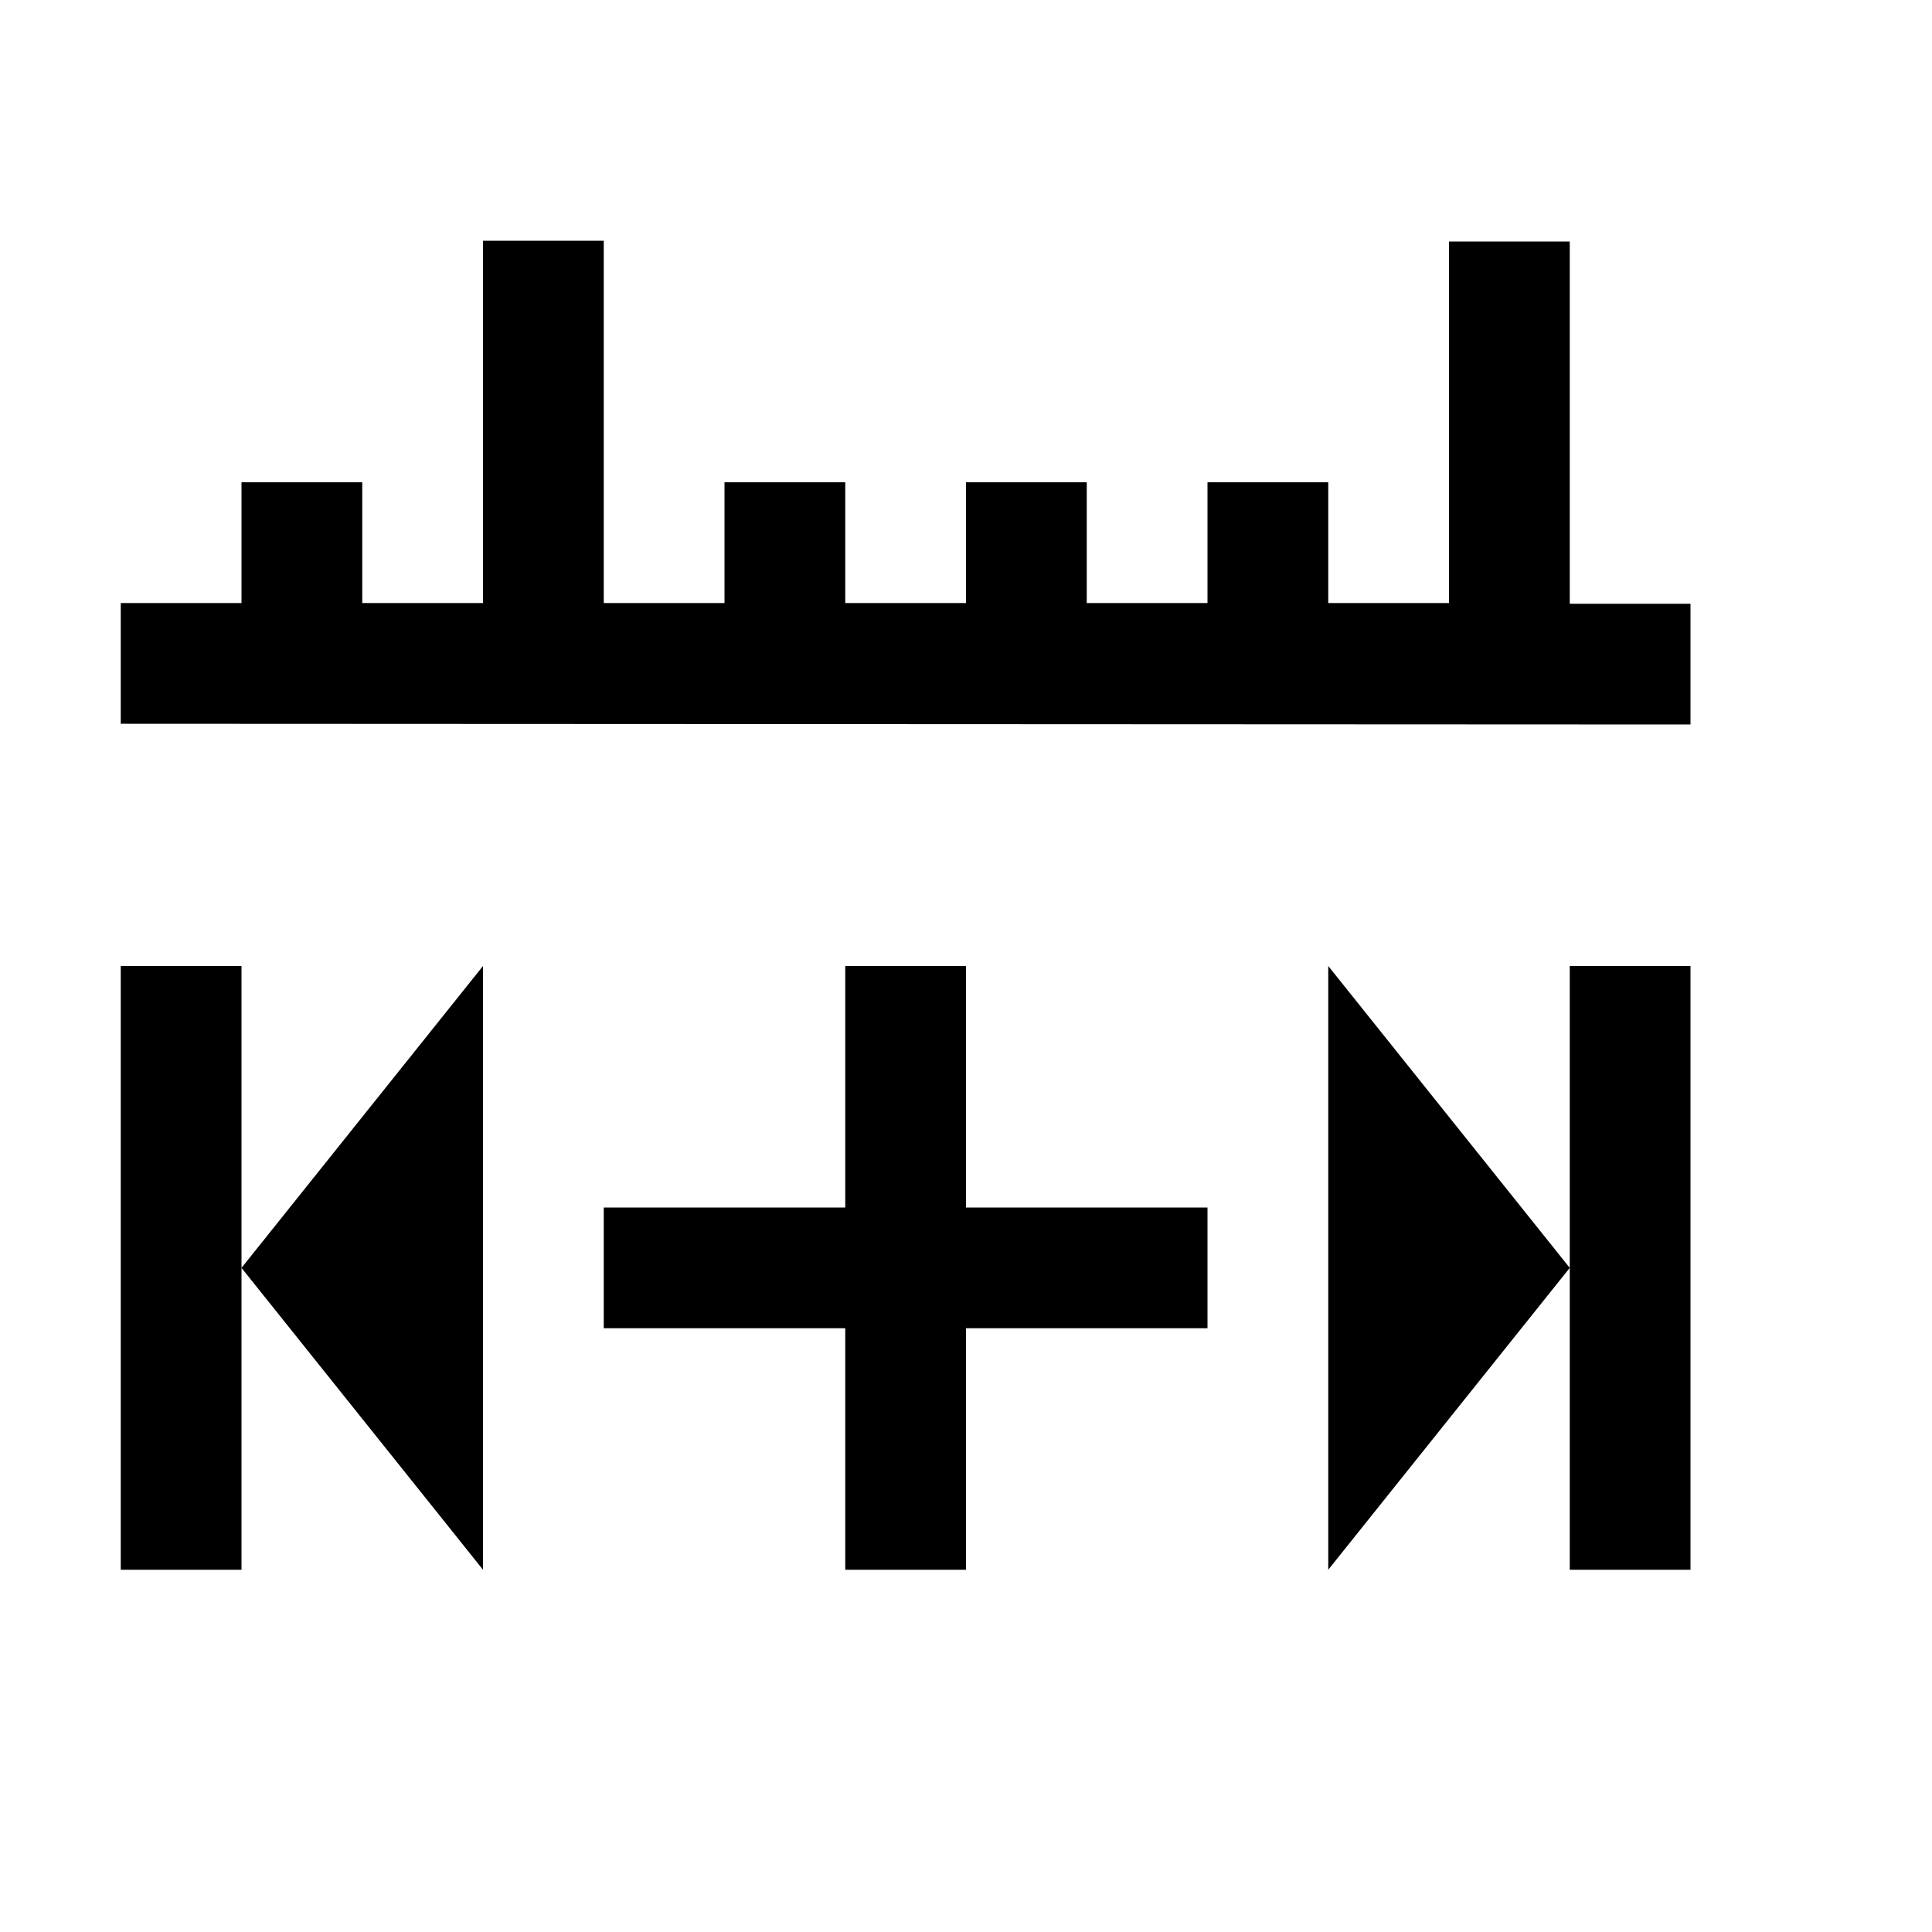
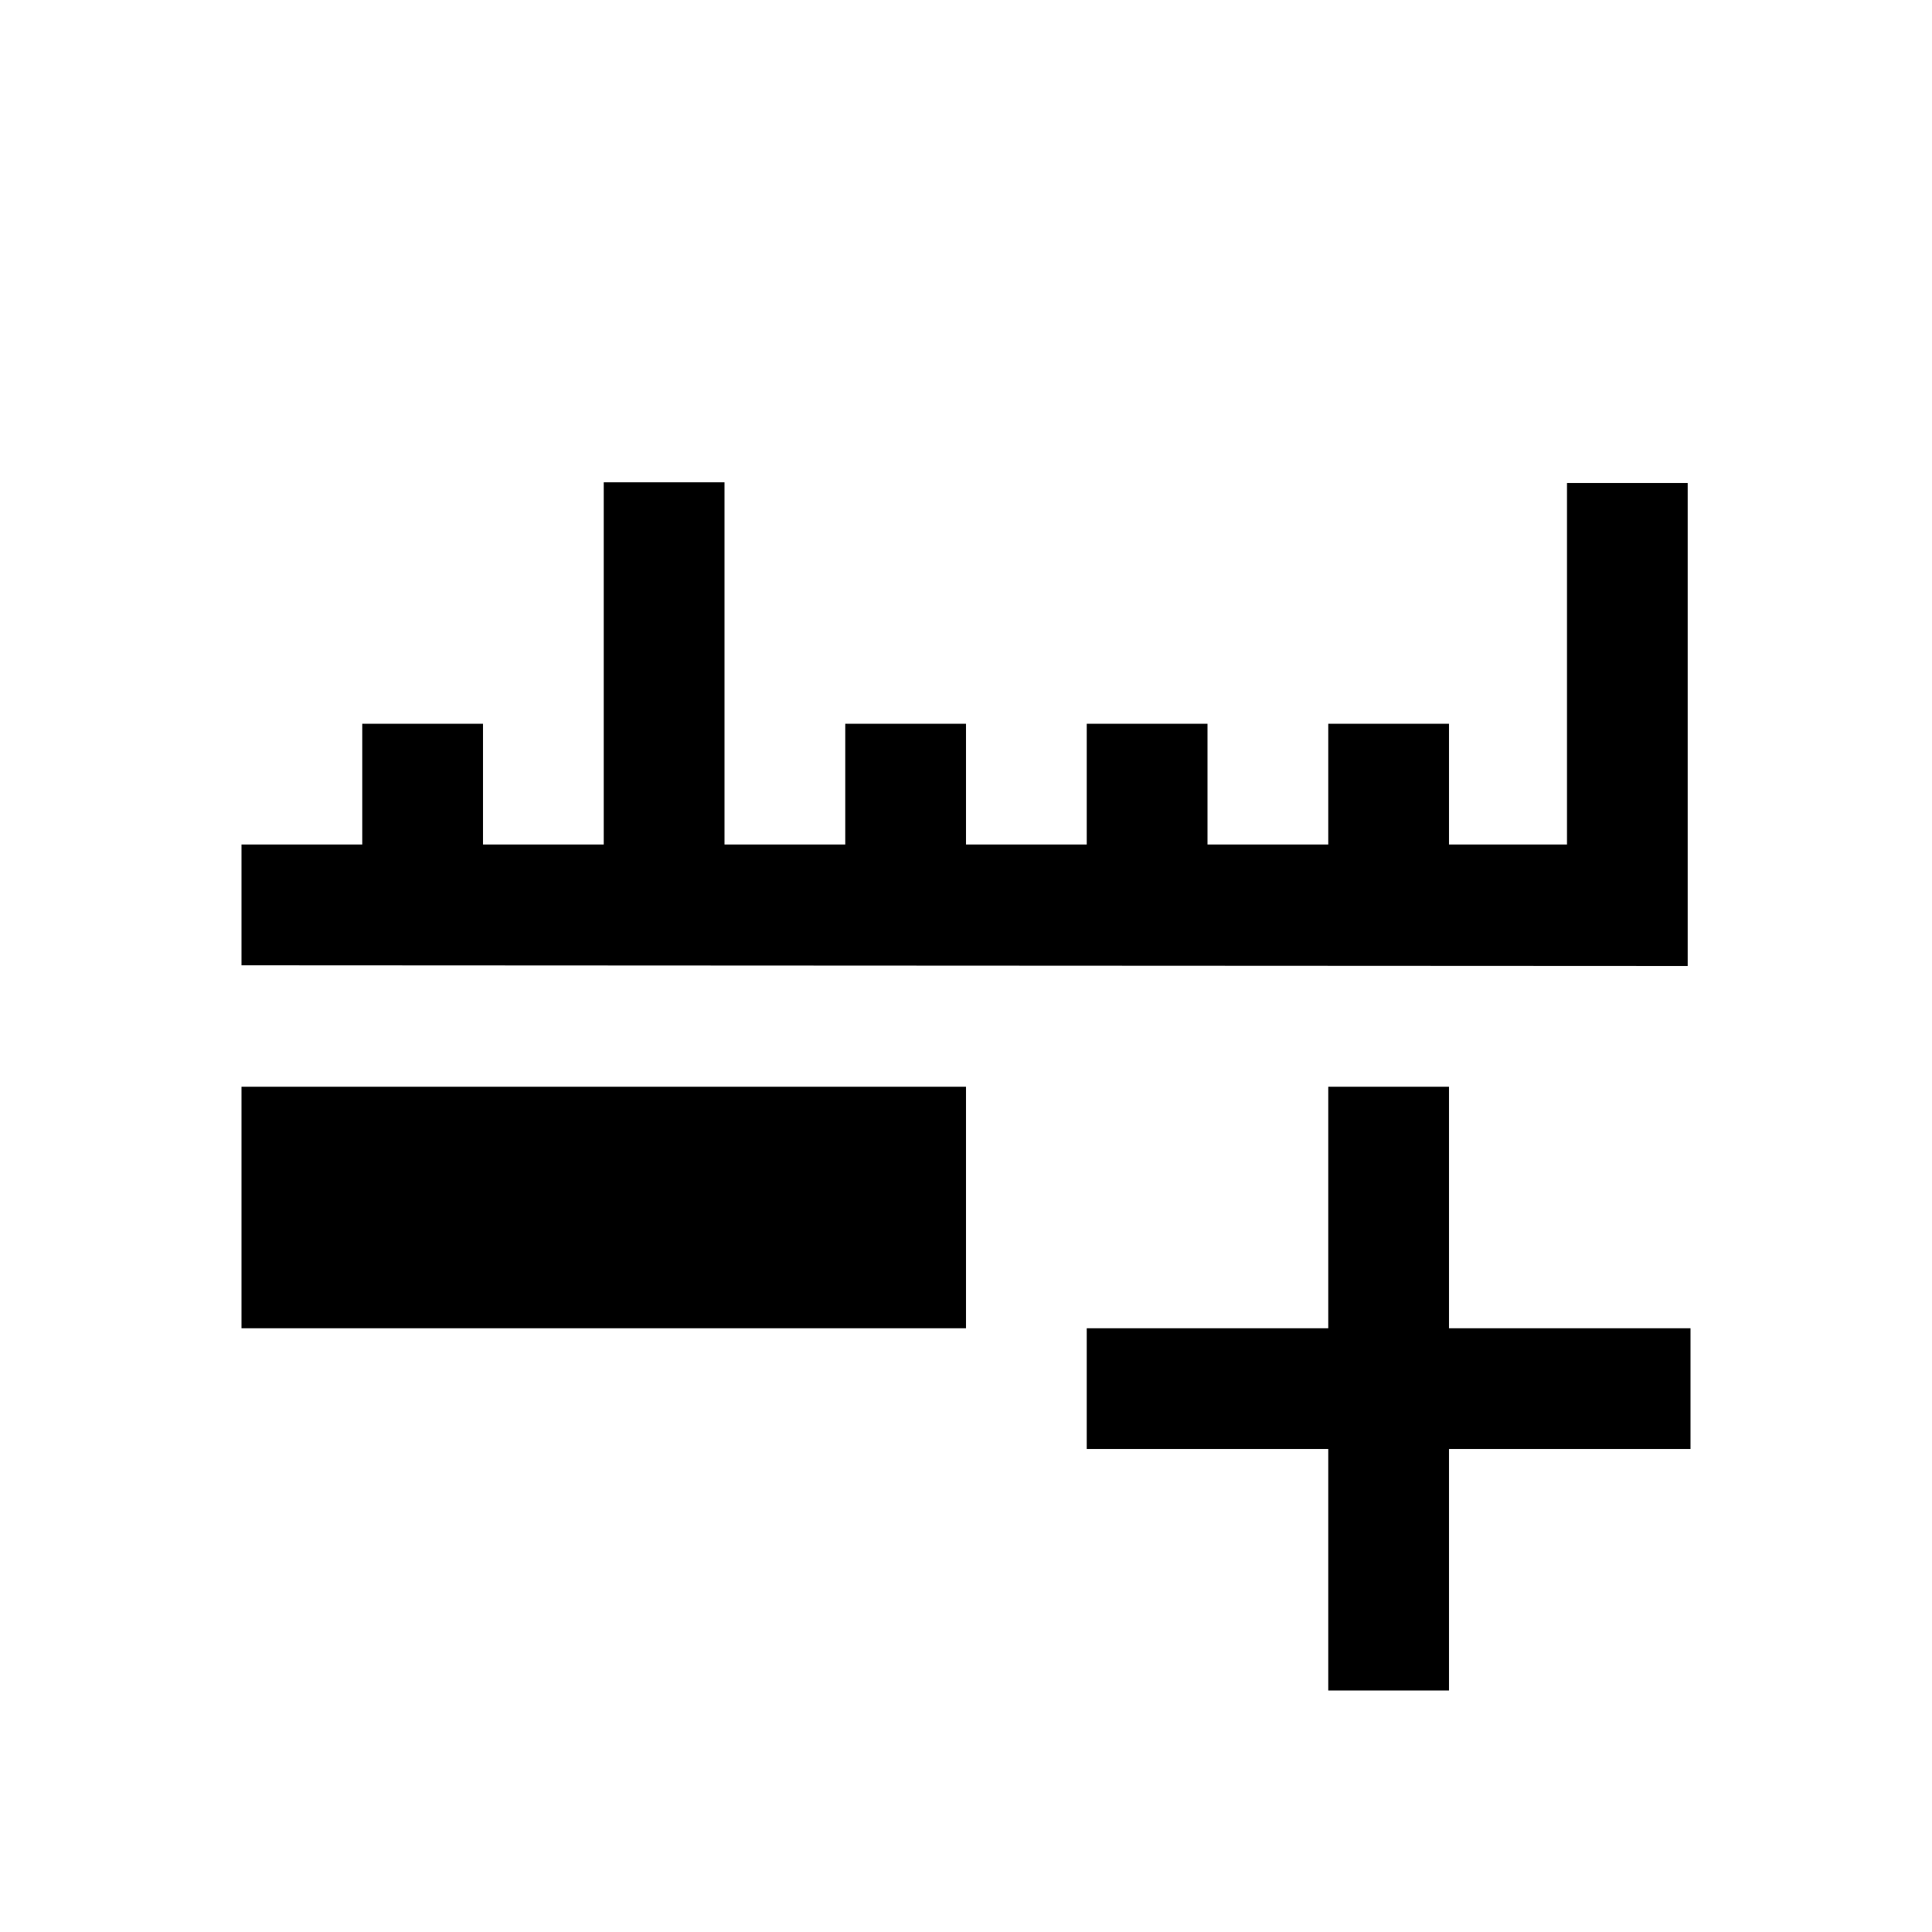
<svg xmlns="http://www.w3.org/2000/svg" width="16" height="16" id="svg2" version="1.1">
  <defs id="defs3051">
    <style type="text/css" id="current-color-scheme">
      .ColorScheme-Text {
        color:#4d4d4d;
      }
+       .ColorScheme-Highlight {
+         color:#3daee9;
+       }
      </style>
  </defs>
-   <path class="ColorScheme-Text" style="color:currentColor;clip-rule:nonzero;display:inline;overflow:visible;visibility:visible;opacity:1;isolation:auto;mix-blend-mode:normal;color-interpolation:sRGB;color-interpolation-filters:linearRGB;solid-color:currentColor;solid-opacity:1;fill:currentColor;fill-opacity:1;fill-rule:nonzero;stroke:none;stroke-width:1;stroke-linecap:butt;stroke-linejoin:miter;stroke-miterlimit:4;stroke-dasharray:none;stroke-dashoffset:0;stroke-opacity:1;marker:none;marker-start:none;marker-mid:none;marker-end:none;color-rendering:auto;image-rendering:auto;shape-rendering:auto;text-rendering:auto;enable-background:accumulate" d="M 4 1.994 L 4 4.994 L 3 4.994 L 3 3.994 L 2 3.994 L 2 4.994 L 1 4.994 L 1 5.994 L 14 6 L 14 5 L 13 5 L 13 2 L 12 2 L 12 4.994 L 11 4.994 L 11 3.994 L 10 3.994 L 10 4.994 L 9 4.994 L 9 3.994 L 8 3.994 L 8 4.994 L 7 4.994 L 7 3.994 L 6 3.994 L 6 4.994 L 5 4.994 L 5 1.994 L 4 1.994 z M 1 8 L 1 13 L 2 13 L 2 10.5 L 2 8 L 1 8 z M 2 10.5 L 4 13 L 4 8 L 2 10.5 z M 7 8 L 7 10 L 5 10 L 5 11 L 7 11 L 7 13 L 8 13 L 8 11 L 10 11 L 10 10 L 8 10 L 8 8 L 7 8 z M 11 8 L 11 13 L 13 10.5 L 11 8 z M 13 10.5 L 13 13 L 14 13 L 14 8 L 13 8 L 13 10.5 z " id="path4143" />
+   <path class="ColorScheme-Text" style="color:currentColor;clip-rule:nonzero;display:inline;overflow:visible;visibility:visible;opacity:1;isolation:auto;mix-blend-mode:normal;color-interpolation:sRGB;color-interpolation-filters:linearRGB;solid-color:currentColor;solid-opacity:1;fill:currentColor;fill-opacity:1;fill-rule:nonzero;stroke:none;stroke-width:1;stroke-linecap:butt;stroke-linejoin:miter;stroke-miterlimit:4;stroke-dasharray:none;stroke-dashoffset:0;stroke-opacity:1;marker:none;marker-start:none;marker-mid:none;marker-end:none;color-rendering:auto;image-rendering:auto;shape-rendering:auto;text-rendering:auto;enable-background:accumulate" d="m 5,3.994 0,3 -1,0 0,-1 -1,0 0,1 -1,0 0,1 L 13.977,8 l 0,-4 -1,0 0,2.994 -0.977,0 0,-1 -1,0 0,1 -1,0 0,-1 -1,0 0,1 -1,0 0,-1 -1,0 0,1 -1,0 0,-3 -1,0 z" id="path4145" />
+   <path class="ColorScheme-Highlight" style="color:currentColor;clip-rule:nonzero;display:inline;overflow:visible;visibility:visible;opacity:1;isolation:auto;mix-blend-mode:normal;color-interpolation:sRGB;color-interpolation-filters:linearRGB;solid-color:currentColor;solid-opacity:1;fill:currentColor;fill-opacity:1;fill-rule:nonzero;stroke:none;stroke-width:1;stroke-linecap:butt;stroke-linejoin:miter;stroke-miterlimit:4;stroke-dasharray:none;stroke-dashoffset:0;stroke-opacity:1;marker:none;marker-start:none;marker-mid:none;marker-end:none;color-rendering:auto;image-rendering:auto;shape-rendering:auto;text-rendering:auto;enable-background:accumulate" d="M 2 9 L 2 11 L 8 11 L 8 9 L 2 9 z M 11 9 L 11 11 L 9 11 L 9 12 L 11 12 L 11 14 L 12 14 L 12 12 L 14 12 L 14 11 L 12 11 L 12 9 L 11 9 z " id="path4138" />
</svg>
